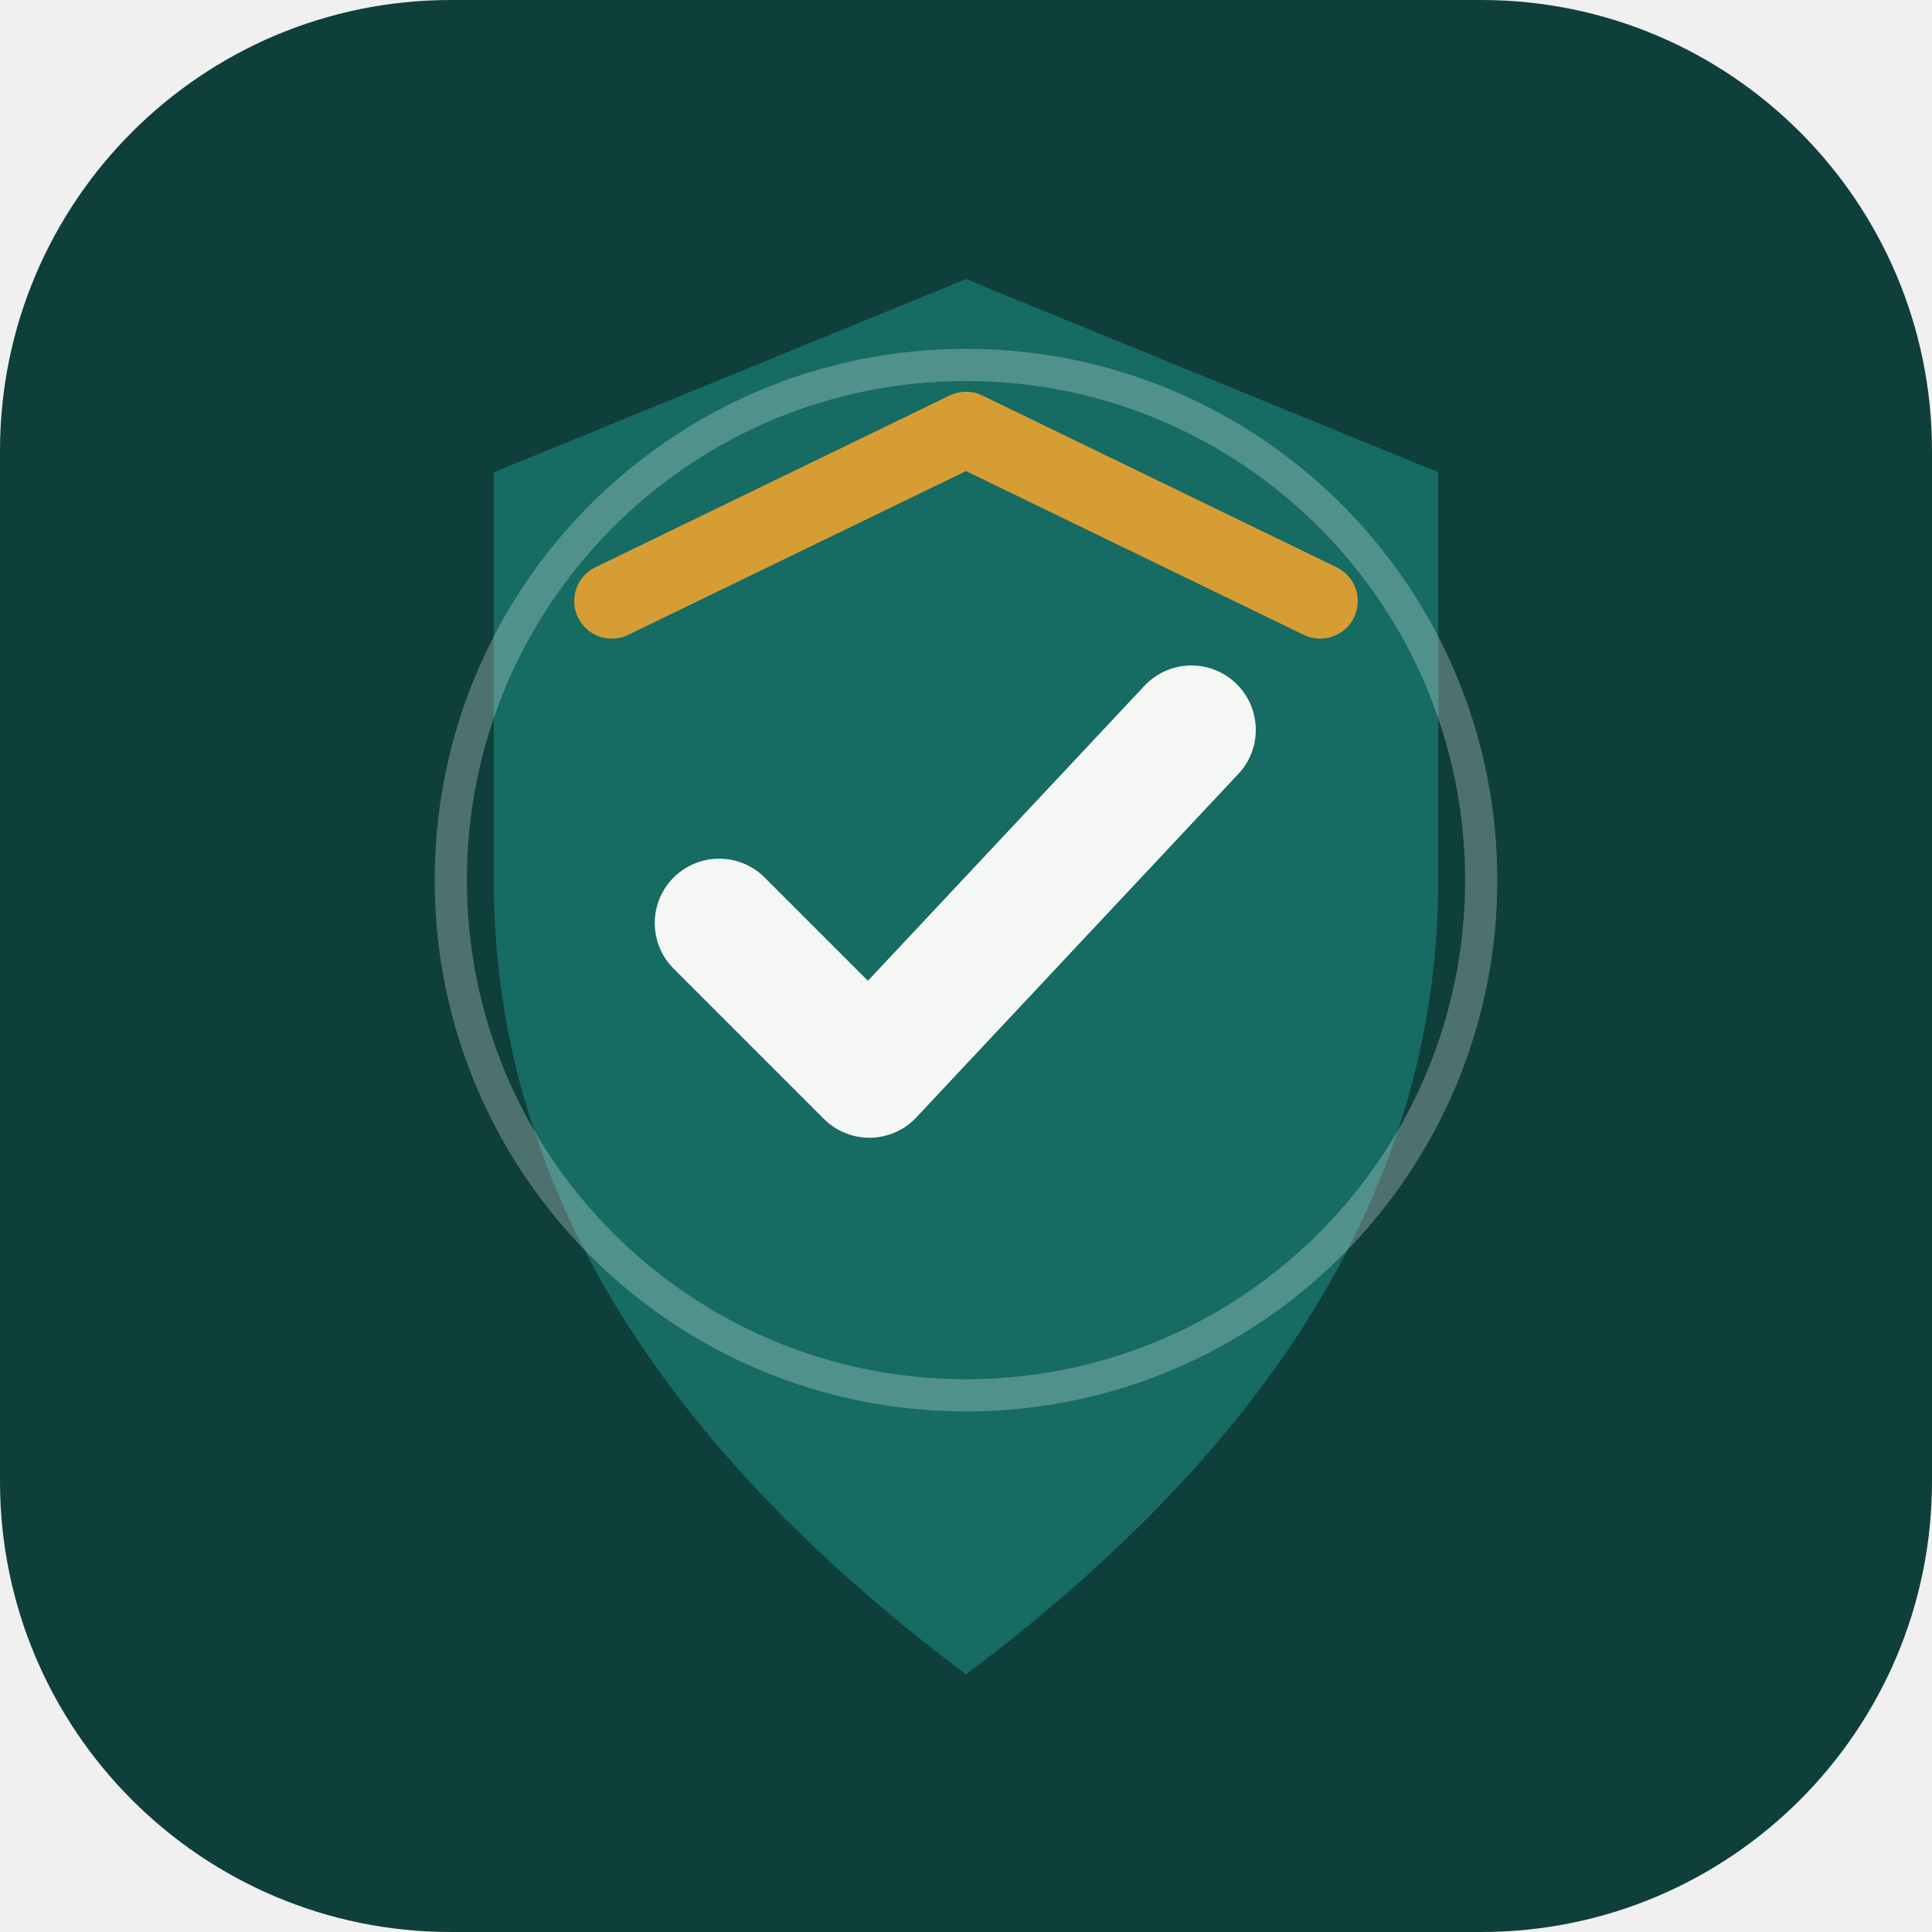
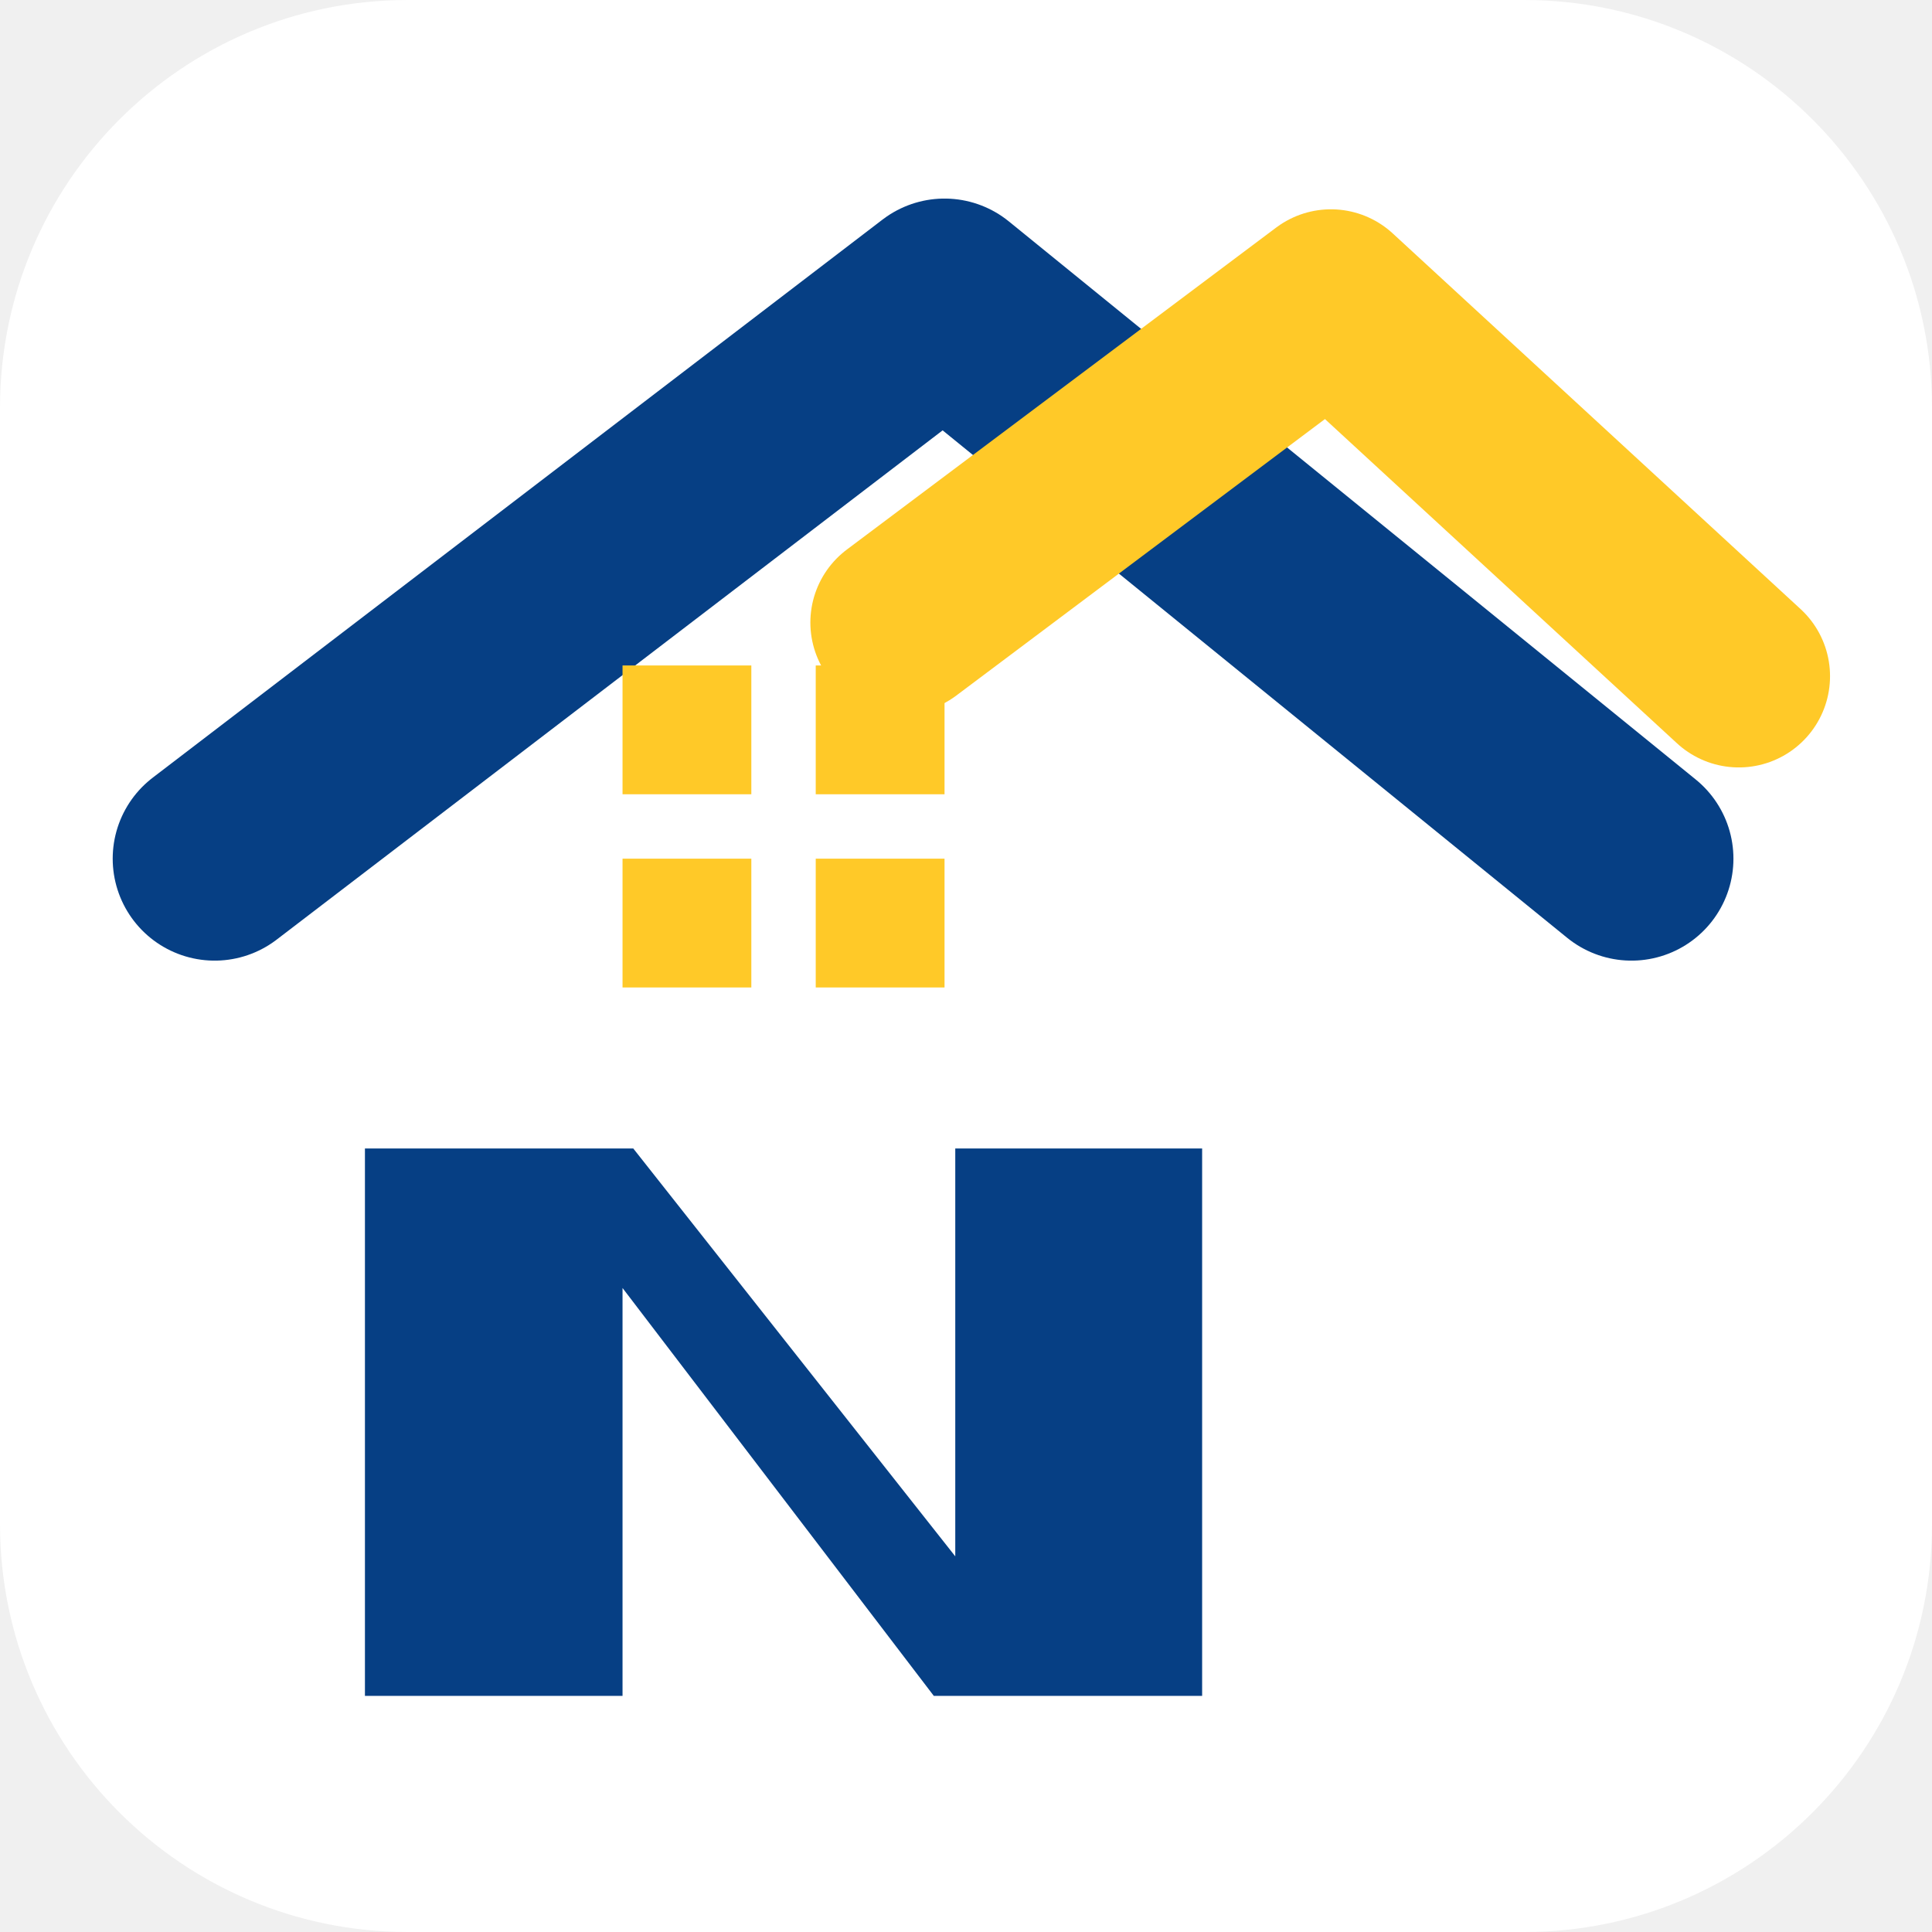
<svg xmlns="http://www.w3.org/2000/svg" width="180" height="180" viewBox="0 0 180 180" fill="none">
-   <rect width="180" height="180" rx="42" fill="#0F3F3A" />
-   <path d="M90 26L134 44V82C134 114 114 138 90 156C66 138 46 114 46 82V44L90 26Z" fill="#166B63" />
-   <path d="M67 86L81 100L111 68" stroke="#F4F7F3" stroke-width="12" stroke-linecap="round" stroke-linejoin="round" />
-   <path d="M57 56L90 40L123 56" stroke="#D79D35" stroke-width="7" stroke-linecap="round" stroke-linejoin="round" />
-   <circle cx="90" cy="82" r="48" fill="none" stroke="#EAF5F2" stroke-opacity="0.28" stroke-width="3" />
+   <rect width="180" height="180" rx="38" fill="#FFFFFF" />
+   <path d="M20 80L88 28L152 80" stroke="#063F84" stroke-width="19" stroke-linecap="round" stroke-linejoin="round" />
+   <path d="M84 58L124 28L162 63" stroke="#FFC928" stroke-width="17" stroke-linecap="round" stroke-linejoin="round" />
+   <path d="M34 107H59L89 145V107H112V158H87L58 120V158H34V107Z" fill="#063F84" />
+   <rect x="58" y="62" width="12" height="12" fill="#FFC928" />
+   <rect x="76" y="62" width="12" height="12" fill="#FFC928" />
+   <rect x="58" y="80" width="12" height="12" fill="#FFC928" />
+   <rect x="76" y="80" width="12" height="12" fill="#FFC928" />
</svg>
